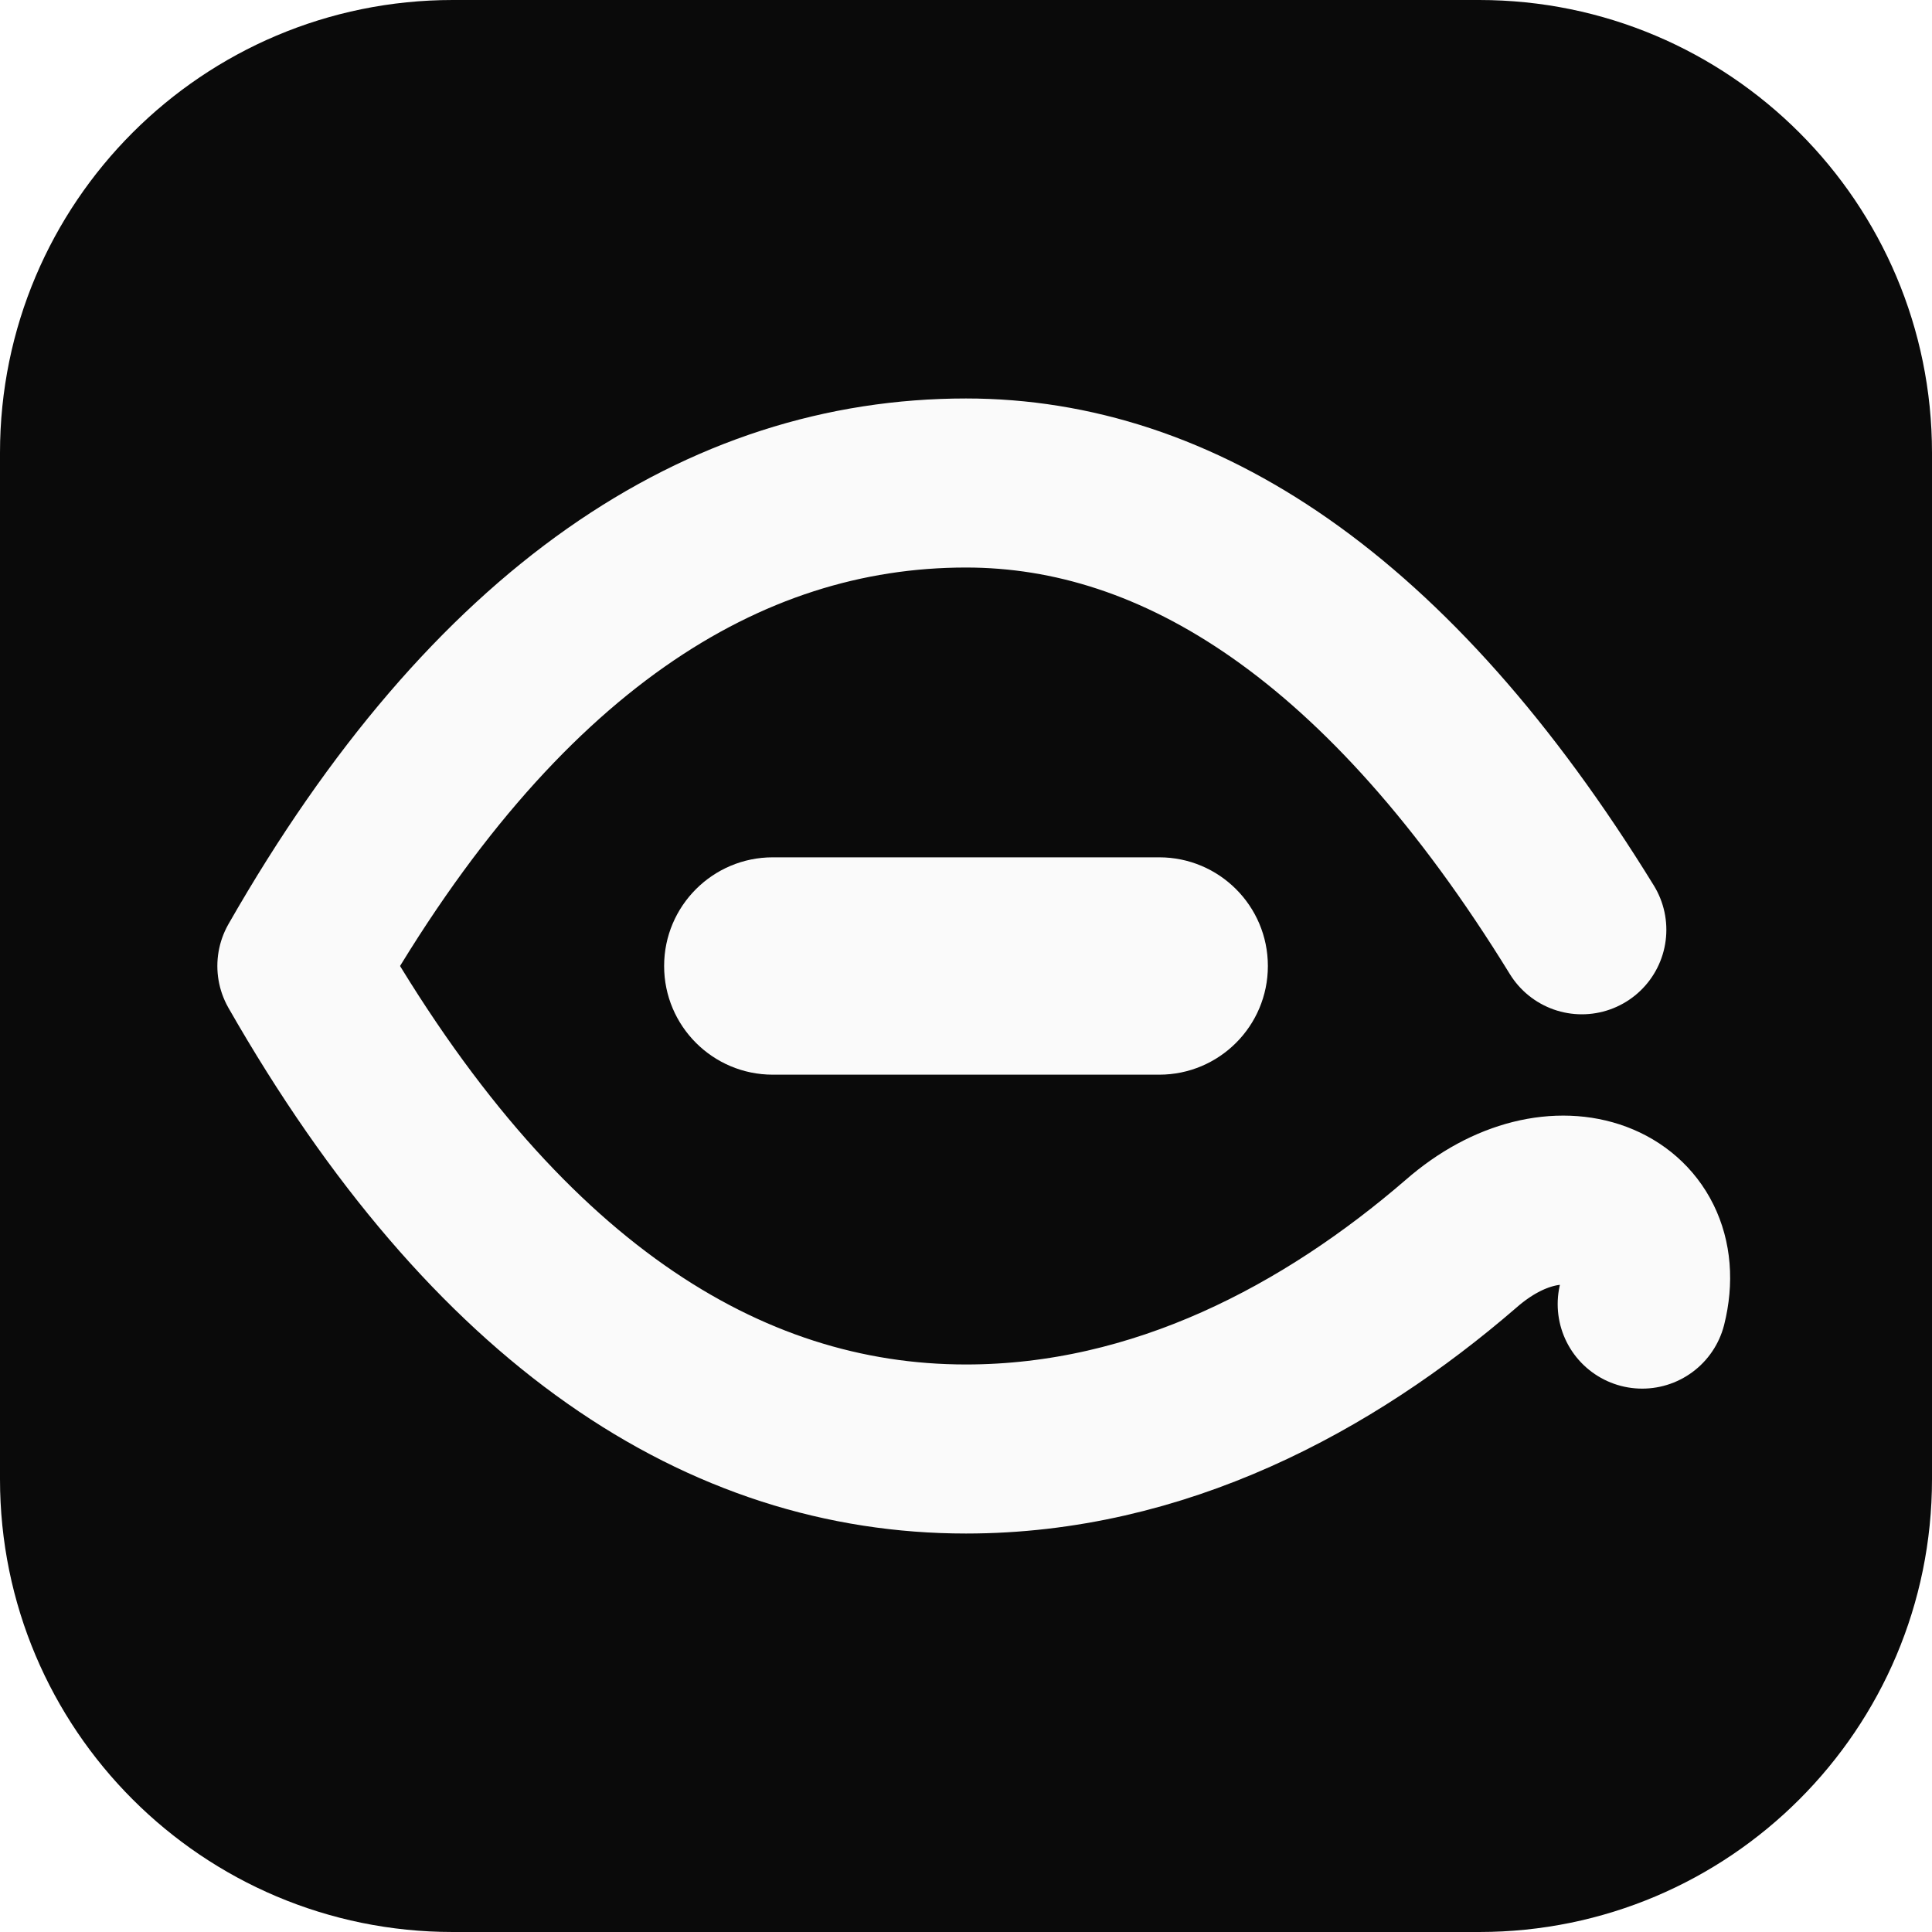
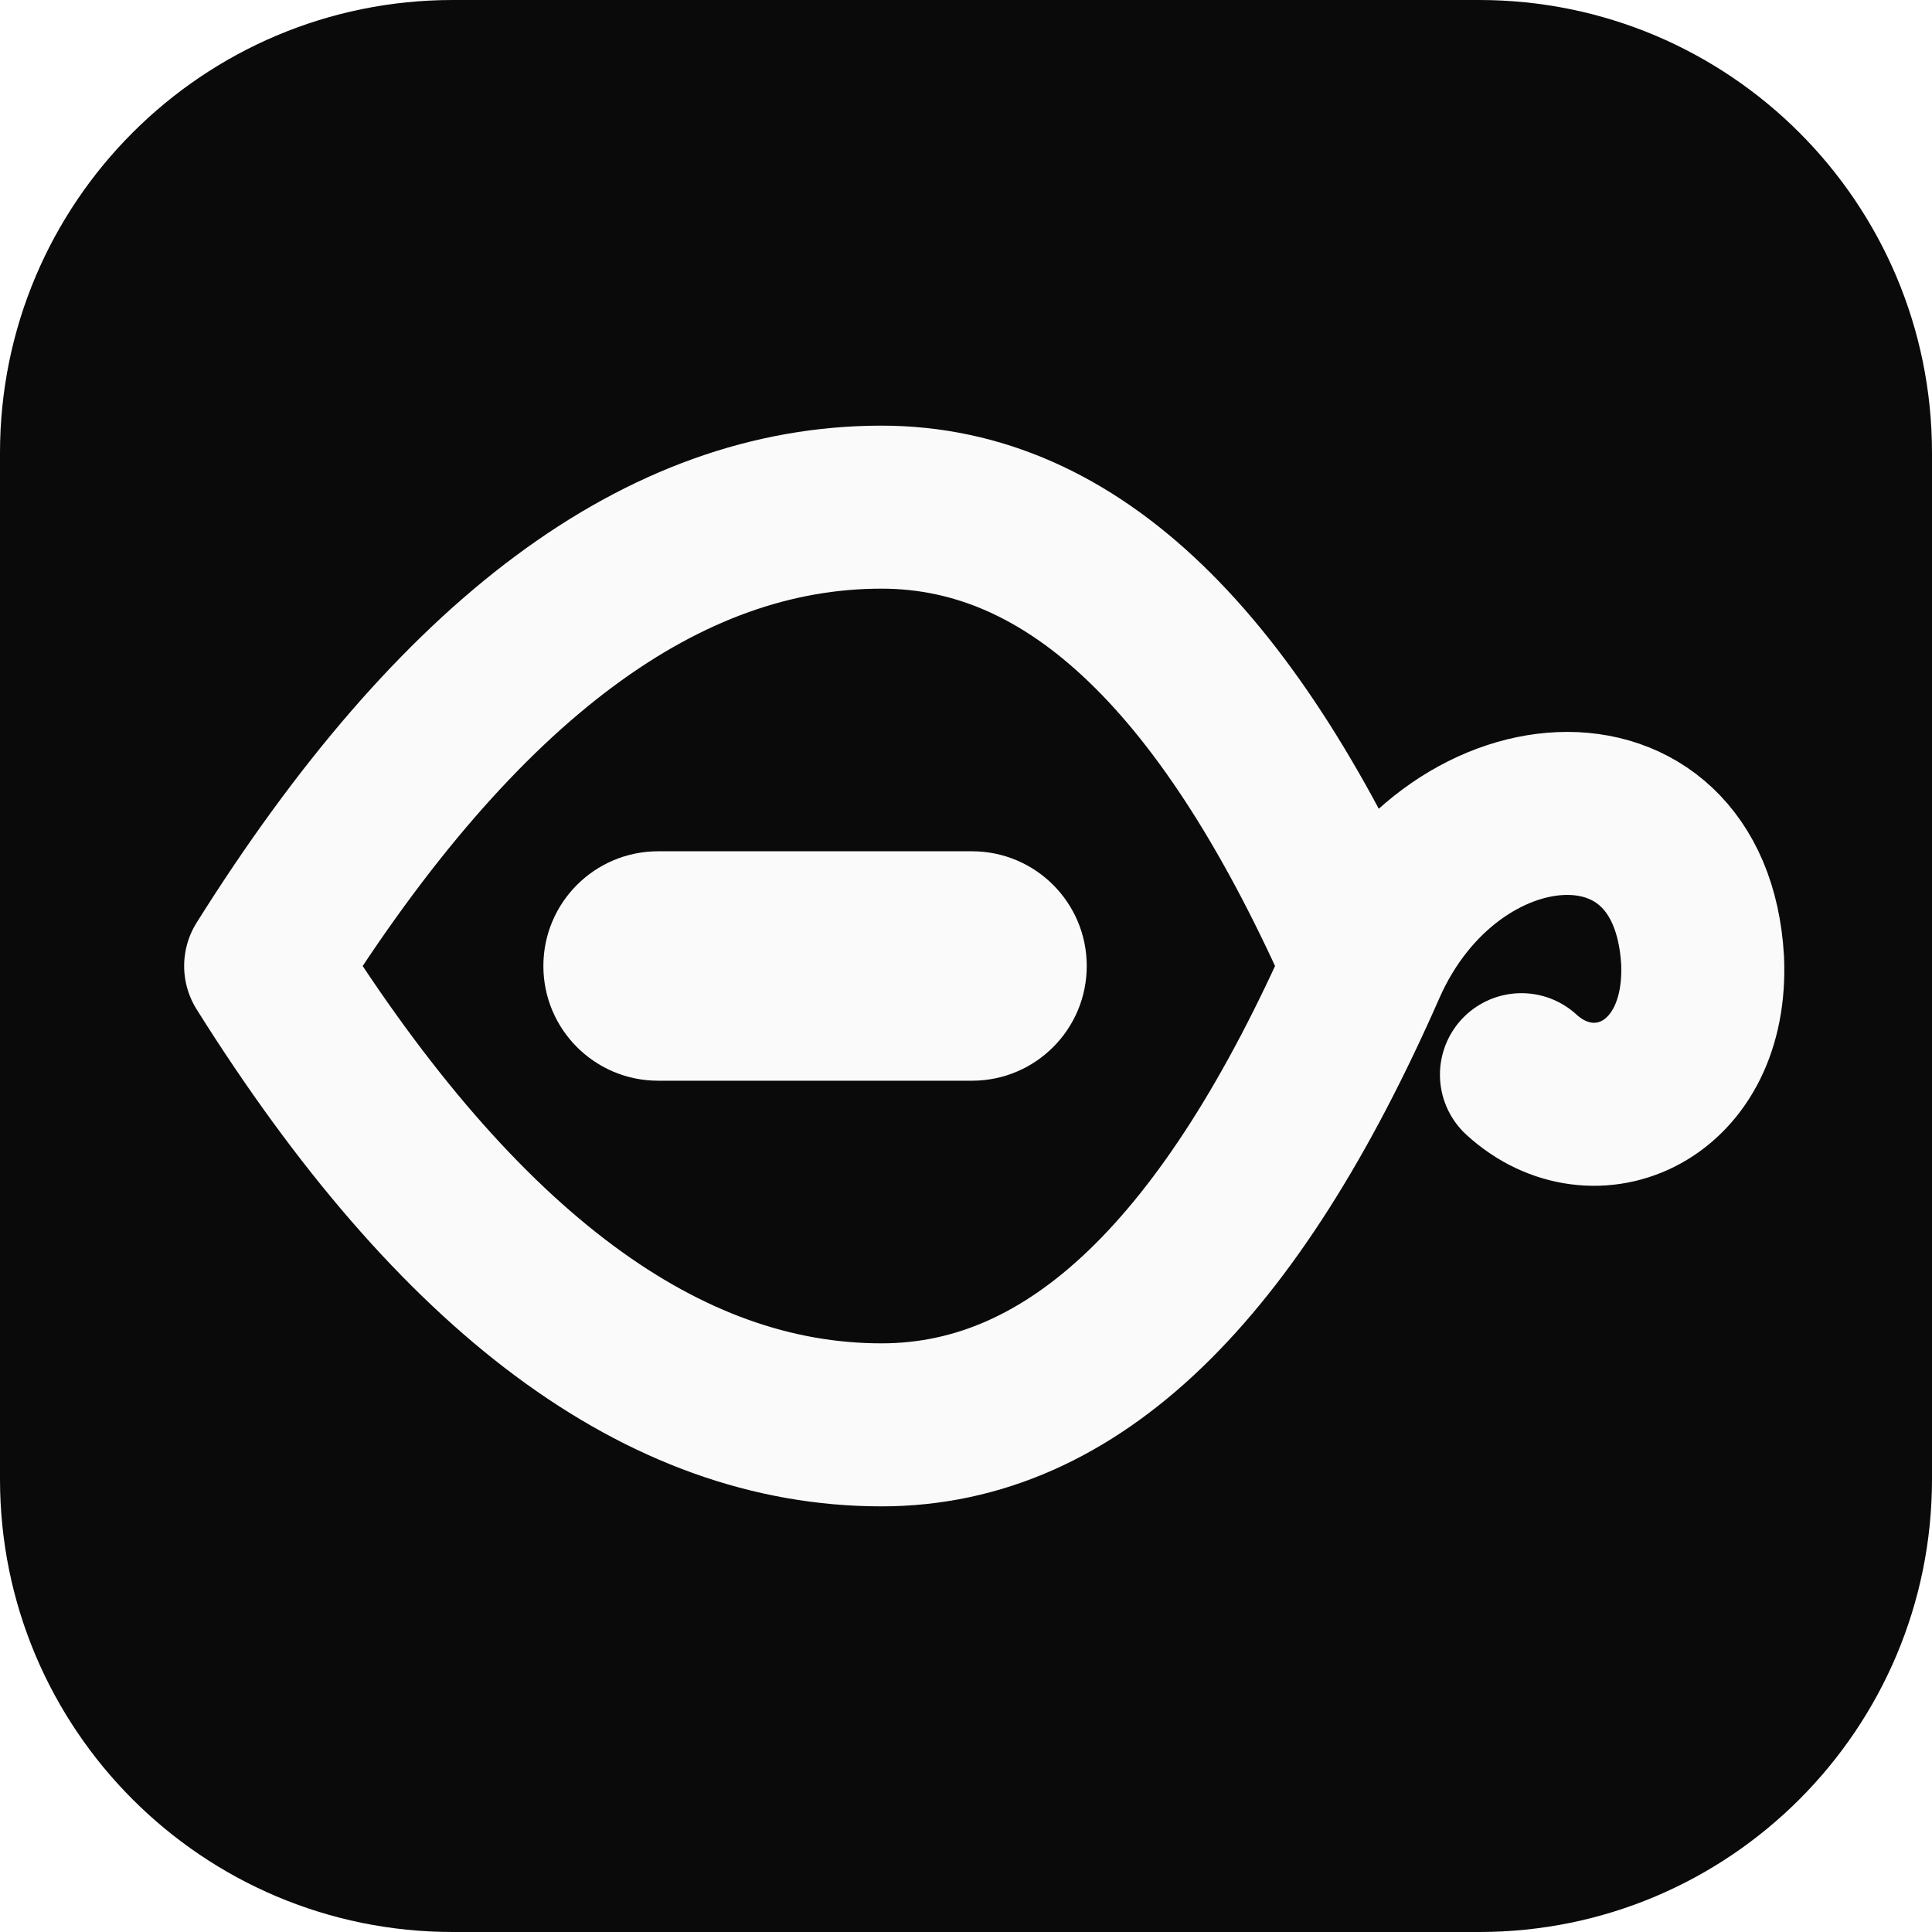
<svg xmlns="http://www.w3.org/2000/svg" viewBox="0 0 32 32" fill="none">
  <rect width="32" height="32" rx="7.5" fill="#0a0a0a" />
-   <path d="M26.2 15.4C23 10.2 19.5 8 16 8C12 8 8.2 10.4 5 16C8.2 21.6 12 24 16 24C19.2 24 22 22.5 24.2 20.6C25.8 19.2 27.6 20 27.2 21.6" stroke="#fafafa" stroke-width="2.8" stroke-linecap="round" stroke-linejoin="round" />
-   <rect x="11" y="14.2" width="10" height="3.6" rx="1.8" fill="#fafafa" />
+   <path d="M22.6 16C20.4 11 17.8 8.4 14.6 8.4C11 8.4 7.6 10.9 4.4 16C7.6 21.1 11 23.6 14.6 23.6C17.8 23.6 20.4 21 22.6 16C24 12.8 28 12.5 28.2 15.9C28.3 18.1 26.4 18.9 25.2 17.8" stroke="#fafafa" stroke-width="2.7" stroke-linecap="round" stroke-linejoin="round" />
+   <rect x="9" y="14.1" width="9" height="3.8" rx="1.9" fill="#fafafa" />
</svg>
